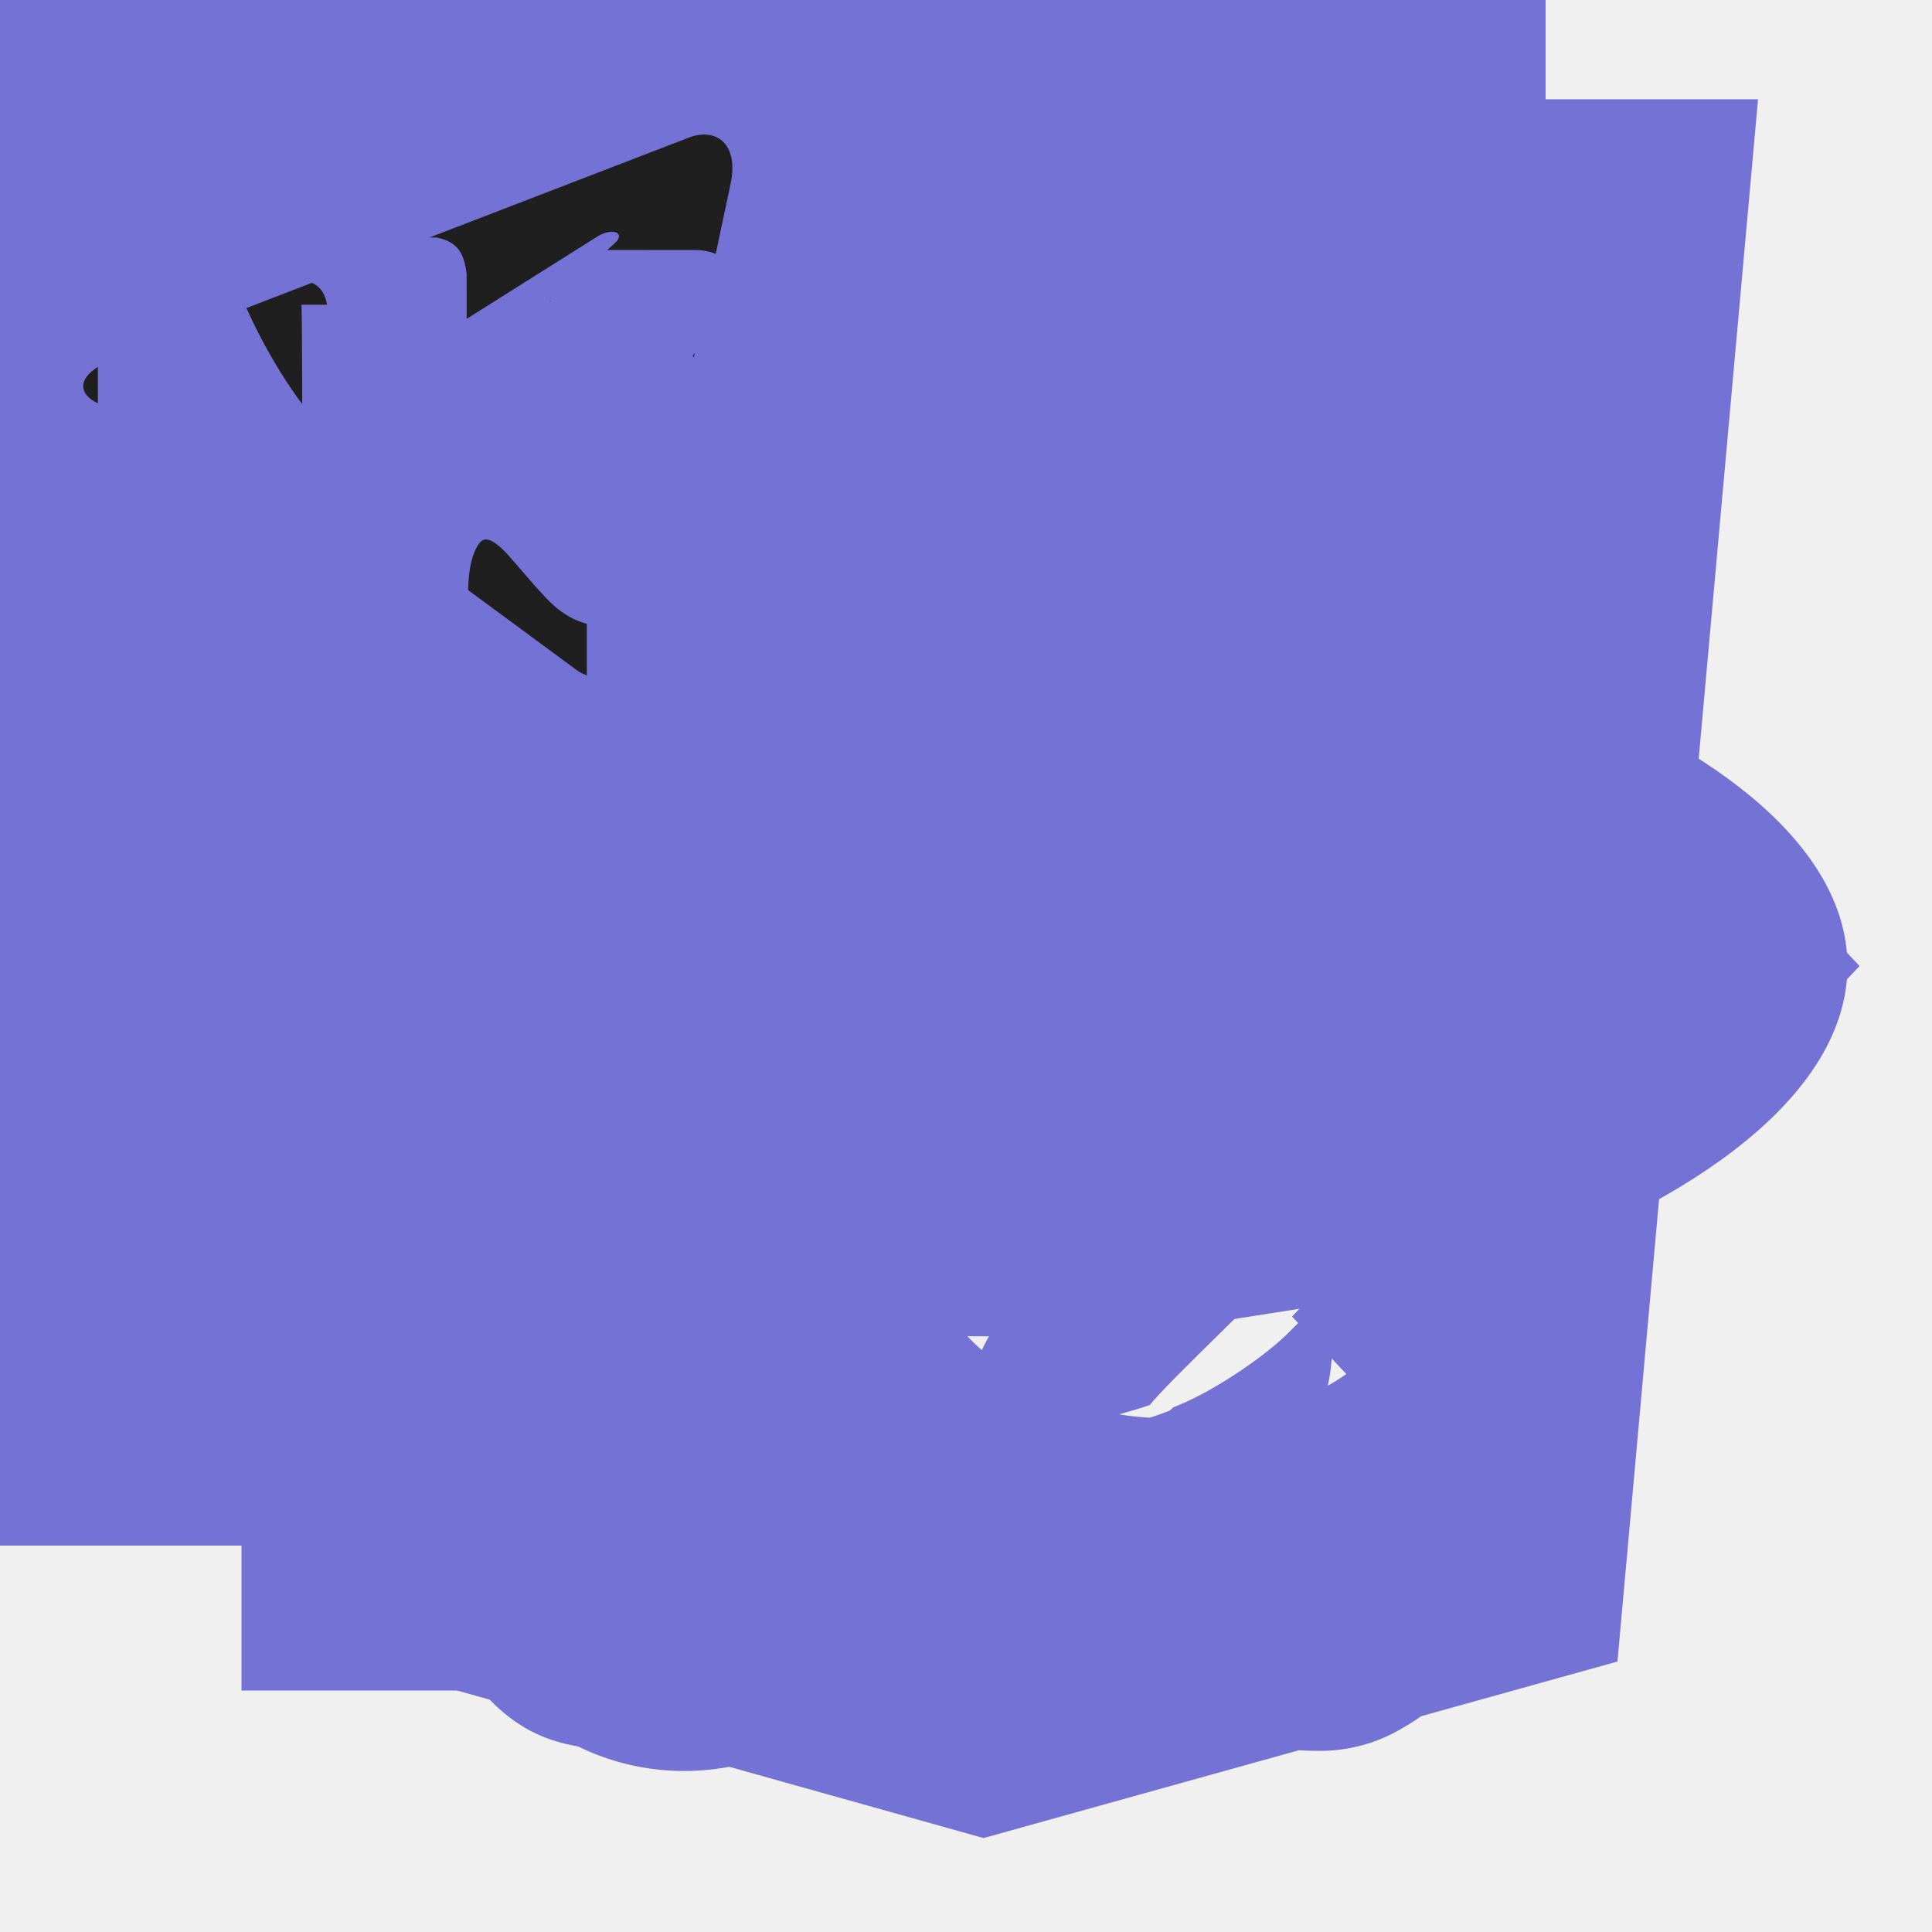
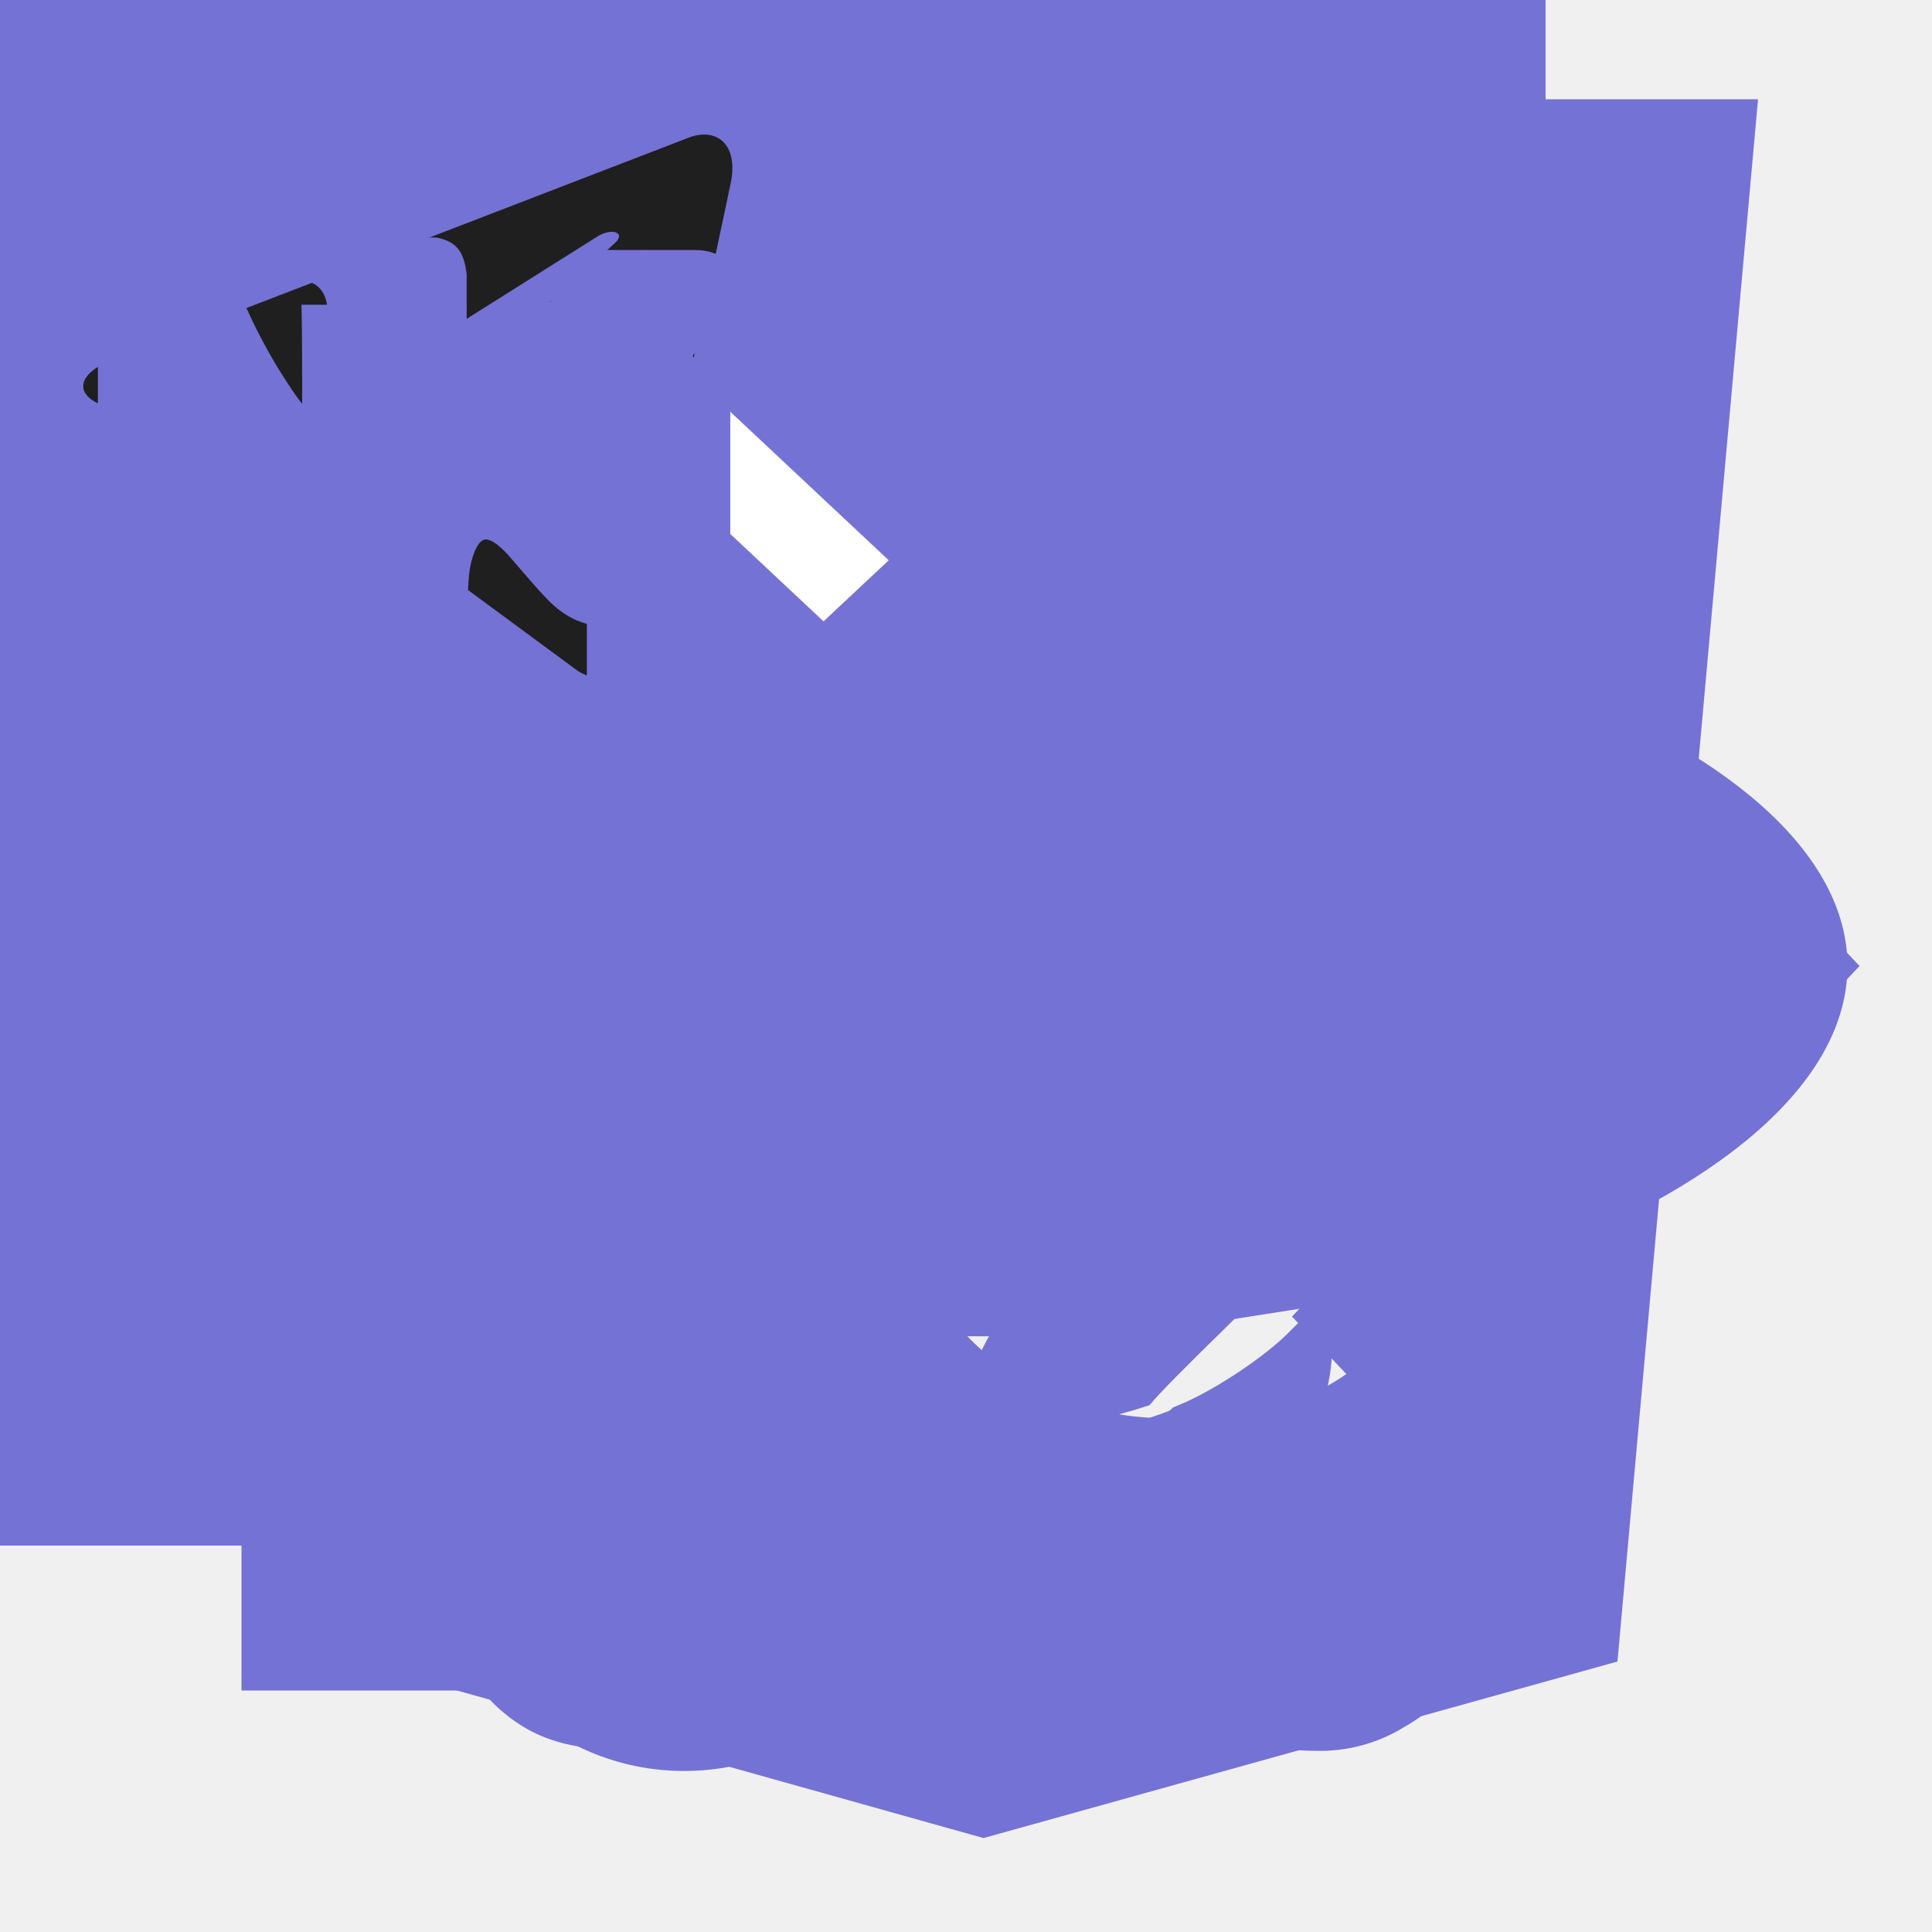
<svg xmlns="http://www.w3.org/2000/svg" width="50" height="50" viewBox="0 0 50 50" fill="none">
  <g id="code">
    <path fill-rule="evenodd" clip-rule="evenodd" d="M18.312 42.065L27.262 6.688L31.438 7.872L22.488 43.312L18.312 42.065Z" fill="#7572D5" />
    <path fill-rule="evenodd" clip-rule="evenodd" d="M13.502 12.688L16.562 15.928L7.995 25L16.562 34.072L13.502 37.312L1.875 25L13.502 12.688Z" fill="#7572D5" />
    <path fill-rule="evenodd" clip-rule="evenodd" d="M36.498 12.688L33.438 15.928L42.005 25L33.438 34.072L36.498 37.312L48.125 25L36.498 12.688Z" fill="#7572D5" />
  </g>
  <g id="css">
    <path d="M38.051 10.844L12.946 10.838L13.351 15.755L32.638 15.758L32.152 20.85H19.503L19.961 25.674H31.736L31.039 32.281L25.497 33.789L19.866 32.27L19.508 28.313H14.536L15.088 35.541L25.497 38.734L35.731 35.865L38.049 10.845L38.051 10.844ZM5.498 2.569H45.498L41.86 43L25.454 47.569L9.14 42.997L5.498 2.569Z" fill="#7572D5" />
  </g>
  <g id="react">
    <g clip-path="url(#clip0_70101_40)">
      <path d="M47.812 25C47.812 22.083 44.688 19.375 39.479 17.5L38.542 17.188V16.771C39.688 11.042 38.854 6.771 36.25 5.208C33.646 3.646 29.792 5.104 25.625 8.75L25 9.375L24.792 9.167H24.583C20.312 5.208 16.146 3.854 13.542 5.312C10.938 6.771 10.208 10.833 11.25 16.146C11.36 16.484 11.43 16.833 11.458 17.188L10.312 17.604C5.208 19.375 2.188 22.083 2.188 25C2.188 27.917 5.521 30.833 10.729 32.708L11.458 32.917C11.33 33.285 11.259 33.672 11.25 34.062C10.208 39.271 11.146 43.229 13.542 44.688C15.938 46.146 20.312 44.792 24.479 41.146L25.104 40.625L25.938 41.458C28.854 43.958 31.771 45.312 34.062 45.312C34.871 45.331 35.667 45.114 36.354 44.688C38.958 43.229 39.896 38.958 38.75 33.542V33.333C38.705 33.162 38.67 32.988 38.646 32.812H38.958C44.479 30.833 47.812 28.021 47.812 25ZM44.792 25C44.792 26.25 42.5 28.438 38.021 29.896H37.812C37.266 28.22 36.605 26.584 35.833 25C36.562 23.333 37.188 21.667 37.708 20.104L38.542 20.312C42.708 21.771 44.792 23.75 44.792 25ZM27.917 39.167L27.083 38.542C28.276 37.22 29.389 35.829 30.417 34.375L35.729 33.542C35.833 33.75 35.833 33.958 35.938 34.062C36.309 35.949 36.379 37.883 36.146 39.792C35.999 40.705 35.561 41.545 34.896 42.188C33.854 42.812 31.042 41.979 27.917 39.167ZM26.562 34.583L25.104 36.458L23.438 34.583H26.562ZM12.292 20C12.815 21.717 13.477 23.39 14.271 25C13.476 26.646 12.815 28.353 12.292 30.104L11.667 29.896C9.843 29.32 8.145 28.401 6.667 27.188C6.284 26.945 5.956 26.626 5.705 26.249C5.454 25.872 5.284 25.447 5.208 25C5.208 23.75 7.292 21.771 11.25 20.417L12.292 20ZM23.438 15.417L25 13.646L26.562 15.417H23.438ZM34.896 7.812C36.042 8.437 36.667 11.562 35.729 16.146C35.734 16.202 35.727 16.259 35.709 16.313C35.691 16.366 35.663 16.416 35.625 16.458L30.417 15.625C29.389 14.171 28.276 12.78 27.083 11.458L27.708 10.938C31.042 8.021 33.75 7.187 34.896 7.812ZM17.5 18.854L16.667 20.208L15.938 21.562C15.625 20.833 15.417 20.104 15.104 19.271L17.5 18.854ZM15.104 30.729C15.417 30 15.625 29.271 15.938 28.438L16.667 29.792L17.5 31.146L15.104 30.729ZM32.5 25C31.97 26.142 31.379 27.255 30.729 28.333C30.104 29.479 29.375 30.521 28.75 31.562H21.25C20.521 30.417 19.792 29.375 19.271 28.333C18.616 27.258 18.025 26.145 17.5 25C18.005 23.846 18.597 22.732 19.271 21.667C19.869 20.587 20.53 19.544 21.25 18.542C23.746 18.333 26.254 18.333 28.75 18.542C29.479 19.583 30.104 20.625 30.729 21.667C31.403 22.732 31.995 23.846 32.5 25ZM33.333 20.208L32.5 18.854L34.896 19.375C34.664 20.121 34.386 20.851 34.062 21.562L33.333 20.208ZM32.5 31.146L33.333 29.792L34.062 28.333L35 30.729L32.5 31.146ZM22.812 11.354H22.917L19.583 15.521L14.375 16.354C14.271 16.042 14.271 15.833 14.167 15.521C13.333 11.25 13.958 8.333 15 7.812C15.277 7.631 15.61 7.557 15.938 7.604C17.396 7.604 19.896 8.646 22.708 11.146L22.812 11.354ZM14.167 34.583C14.186 34.262 14.256 33.945 14.375 33.646L19.688 34.375C20.689 35.848 21.803 37.241 23.021 38.542L22.812 38.75L22.604 38.958C21.184 40.274 19.521 41.3 17.708 41.979C17.311 42.187 16.875 42.313 16.427 42.349C15.98 42.385 15.53 42.33 15.104 42.188C13.958 41.562 13.333 38.75 14.167 34.583Z" fill="#7572D5" />
      <path d="M25 20.417C24.089 20.396 23.193 20.647 22.426 21.138C21.659 21.629 21.055 22.337 20.692 23.173C20.329 24.008 20.223 24.933 20.388 25.828C20.553 26.724 20.981 27.551 21.618 28.202C22.255 28.854 23.071 29.301 23.963 29.486C24.855 29.672 25.781 29.587 26.625 29.243C27.468 28.9 28.191 28.313 28.699 27.557C29.207 26.801 29.479 25.911 29.479 25C29.48 23.802 29.011 22.652 28.174 21.795C27.337 20.939 26.197 20.444 25 20.417Z" fill="#7572D5" />
    </g>
    <defs>
      <clipPath id="clip0_70101_40">
        <rect width="50" height="50" fill="white" />
      </clipPath>
    </defs>
  </g>
  <g id="typescript">
    <path d="M0 20V40H40V0H0V20ZM32.235 18.407C33.252 18.66 34.025 19.112 34.737 19.848C35.105 20.242 35.652 20.958 35.695 21.132C35.708 21.182 33.968 22.348 32.915 23.003C32.877 23.028 32.723 22.863 32.553 22.61C32.037 21.86 31.498 21.537 30.673 21.48C29.46 21.397 28.68 22.032 28.687 23.092C28.676 23.352 28.734 23.611 28.857 23.842C29.123 24.393 29.62 24.725 31.173 25.397C34.038 26.63 35.263 27.442 36.025 28.597C36.875 29.885 37.067 31.943 36.488 33.473C35.855 35.137 34.28 36.267 32.063 36.64C31.378 36.762 29.753 36.743 29.017 36.61C27.41 36.323 25.887 35.53 24.947 34.488C24.578 34.083 23.86 33.022 23.905 32.947C23.923 32.92 24.088 32.818 24.272 32.712C24.452 32.61 25.123 32.222 25.758 31.853L26.908 31.187L27.15 31.543C27.487 32.057 28.222 32.762 28.667 32.997C29.943 33.67 31.695 33.575 32.558 32.8C32.732 32.654 32.869 32.469 32.96 32.261C33.05 32.053 33.092 31.827 33.08 31.6C33.08 31.137 33.022 30.933 32.78 30.583C32.47 30.14 31.835 29.767 30.032 28.983C27.968 28.095 27.08 27.543 26.267 26.667C25.759 26.088 25.384 25.405 25.168 24.667C25.017 24.102 24.978 22.685 25.098 22.115C25.523 20.12 27.028 18.732 29.2 18.318C29.905 18.185 31.543 18.235 32.235 18.407ZM22.845 20.077L22.858 21.715H17.65V36.508H13.967V21.715H8.763V20.108C8.763 19.218 8.782 18.475 8.807 18.458C8.827 18.432 11.995 18.418 15.835 18.425L22.827 18.445L22.845 20.077Z" fill="#7572D5" />
  </g>
  <g id="styled-components">
    <path d="M37.259 6.25L36.989 7.65C36.571 10.302 36.722 11.061 37.868 12.045L38.975 12.955L37.829 18.03C37.144 21.059 36.304 23.597 35.771 24.431C35.313 25.15 34.78 26.21 34.664 26.779C34.473 27.459 33.825 28.143 32.833 28.748C31.958 29.242 30.238 30.566 29.02 31.629C28.047 32.499 27.377 33.033 27.013 33.262L25.823 34.196C25.442 34.805 25.225 35.295 25.142 35.667C25.059 36.05 25.106 36.304 25.229 36.49C25.348 36.669 25.553 36.795 25.834 36.874C26.167 36.951 26.51 36.979 26.851 36.956C27.622 36.904 28.386 36.769 29.128 36.555C29.381 36.487 29.579 36.422 29.752 36.365C30.019 36.039 30.635 35.424 31.727 34.353C34.625 31.515 35.731 29.961 34.589 30.38C34.167 30.53 34.358 30.151 35.082 29.392C36.61 27.914 37.486 25.68 39.317 18.675C40.766 13.144 40.766 13.066 41.833 13.066C42.334 13.066 43.75 13.152 43.75 13.152V6.25H40.499H37.259ZM24.422 18.081C23.369 18.073 21.106 19.666 14.33 25.161C14.038 25.852 14.013 26.328 14.146 26.636C14.233 26.847 14.392 26.994 14.611 27.101C14.828 27.209 15.109 27.273 15.419 27.298C16.035 27.352 16.763 27.255 17.35 27.141L17.747 27.051C17.883 26.87 18.061 26.725 18.266 26.629C18.684 26.4 20.439 24.81 22.194 23.106C25.283 19.999 26.007 18.596 24.75 18.142C24.646 18.101 24.533 18.08 24.422 18.081ZM32.336 20.239C31.41 20.264 29.741 21.331 26.883 23.597C25.449 24.753 24.541 25.376 24.054 25.505L22.165 26.987C21.455 28.275 21.351 29.074 21.538 29.514C21.585 29.622 21.653 29.721 21.739 29.803C21.824 29.886 21.925 29.95 22.036 29.994C22.311 30.102 22.605 30.156 22.901 30.155C23.608 30.147 24.311 30.045 24.991 29.85C25.345 29.756 25.695 29.646 26.04 29.521L26.144 29.478L26.335 29.378C26.696 28.916 27.525 28.046 28.563 27.044C31.842 23.901 33.518 21.667 33.176 20.833C33.021 20.429 32.754 20.225 32.336 20.239ZM23.6 24.105C23.333 24.134 22.735 24.592 21.657 25.53C20.1 26.897 18.403 27.685 17.815 27.334C17.679 27.364 17.542 27.393 17.404 27.42C16.806 27.538 16.06 27.635 15.393 27.581C15.079 27.562 14.771 27.485 14.485 27.355C14.215 27.233 14 27.016 13.88 26.747C13.746 26.425 13.746 26.024 13.898 25.512L11.555 27.423L6.254 31.78V38.842L23.625 25.251C23.622 25.102 23.641 24.953 23.683 24.81C23.816 24.331 23.809 24.087 23.6 24.109V24.105ZM31.075 26.392C30.811 26.392 30.372 26.761 29.669 27.502C28.714 28.515 27.211 29.496 26.415 29.696L26.292 29.761C26.161 29.814 26.029 29.865 25.896 29.911C25.679 29.983 25.398 30.069 25.074 30.155C24.425 30.33 23.618 30.491 22.897 30.473C22.557 30.473 22.221 30.407 21.906 30.28C21.609 30.159 21.372 29.927 21.243 29.636C21.034 29.138 21.117 28.44 21.574 27.448L6.25 39.437V43.75H12.982L27.262 32.61C27.633 32.202 28.191 31.644 28.945 30.946C30.963 29.088 31.421 28.447 31.421 27.499C31.421 26.761 31.338 26.389 31.075 26.389V26.392ZM34.473 33.373L33.251 34.583C32.567 35.227 31.345 36.022 30.509 36.362L30.343 36.433L30.332 36.451L30.296 36.487C30.264 36.512 30.249 36.516 30.224 36.526C29.89 36.652 29.551 36.763 29.208 36.859C28.444 37.08 27.659 37.218 26.865 37.271C26.49 37.295 26.113 37.262 25.748 37.174C25.431 37.105 25.151 36.921 24.962 36.659C24.789 36.394 24.739 36.039 24.836 35.603C24.913 35.292 25.028 34.991 25.178 34.708L13.656 43.75H28.981L30.811 41.667C33.327 38.753 34.473 36.669 34.473 34.887V33.373Z" fill="#7572D5" />
  </g>
  <g id="figma">
    <path d="M17.708 4.167C14.257 4.167 11.458 6.965 11.458 10.417C11.458 13.868 14.257 16.667 17.708 16.667H32.292C35.743 16.667 38.542 13.868 38.542 10.417C38.542 6.965 35.743 4.167 32.292 4.167H17.708Z" fill="#7572D5" />
    <path d="M32.292 18.75C28.84 18.75 26.042 21.548 26.042 25C26.042 28.452 28.84 31.25 32.292 31.25C35.744 31.25 38.542 28.452 38.542 25C38.542 21.548 35.744 18.75 32.292 18.75Z" fill="#7572D5" />
    <path d="M11.458 25C11.458 21.548 14.257 18.75 17.708 18.75H23.958V31.25H17.708C14.257 31.25 11.458 28.452 11.458 25Z" fill="#7572D5" />
    <path d="M17.708 33.333C14.257 33.333 11.458 36.132 11.458 39.583C11.458 43.035 14.257 45.833 17.708 45.833C21.16 45.833 23.958 43.035 23.958 39.583V33.333H17.708Z" fill="#7572D5" />
  </g>
-   <g id="testimony">
+   <g id="arrowGoTop">
+     <path d="M13.807 11.281V22H16.193V11.281L21.313 16.081L23 14.5L15 7L7 14.5L8.687 16.081L13.807 11.281Z" fill="white" />
+   </g>
+   <g id="quote">
    <path d="M9.542 12.833C9.077 12.833 8.631 12.904 8.188 12.969C8.331 12.485 8.479 11.994 8.717 11.552C8.954 10.91 9.325 10.354 9.694 9.794C10.002 9.188 10.546 8.777 10.946 8.258C11.365 7.754 11.935 7.419 12.387 7C12.831 6.562 13.412 6.344 13.875 6.035C14.358 5.758 14.779 5.452 15.229 5.306L16.352 4.844L17.34 4.433L16.329 0.396L15.085 0.696C14.688 0.796 14.202 0.913 13.65 1.052C13.085 1.156 12.483 1.442 11.812 1.702C11.15 1.998 10.383 2.198 9.671 2.673C8.954 3.127 8.127 3.506 7.398 4.115C6.692 4.742 5.84 5.285 5.21 6.083C4.523 6.829 3.844 7.612 3.317 8.504C2.706 9.354 2.292 10.287 1.854 11.21C1.458 12.133 1.14 13.077 0.879 13.994C0.385 15.831 0.165 17.577 0.079 19.071C0.008 20.567 0.05 21.81 0.137 22.71C0.169 23.135 0.227 23.548 0.269 23.833L0.321 24.183L0.375 24.171C0.746 25.902 1.599 27.492 2.835 28.759C4.072 30.025 5.642 30.915 7.364 31.327C9.085 31.738 10.888 31.654 12.564 31.083C14.24 30.512 15.72 29.479 16.832 28.103C17.945 26.726 18.646 25.063 18.853 23.305C19.06 21.547 18.765 19.766 18.002 18.169C17.24 16.571 16.04 15.223 14.543 14.278C13.046 13.334 11.312 12.833 9.542 12.833ZM32.458 12.833C31.994 12.833 31.548 12.904 31.104 12.969C31.248 12.485 31.396 11.994 31.633 11.552C31.871 10.91 32.242 10.354 32.61 9.794C32.919 9.188 33.462 8.777 33.862 8.258C34.281 7.754 34.852 7.419 35.304 7C35.748 6.562 36.329 6.344 36.792 6.035C37.275 5.758 37.696 5.452 38.146 5.306L39.269 4.844L40.256 4.433L39.246 0.396L38.002 0.696C37.604 0.796 37.119 0.913 36.567 1.052C36.002 1.156 35.4 1.442 34.729 1.702C34.069 2 33.3 2.198 32.587 2.675C31.871 3.129 31.044 3.508 30.315 4.117C29.608 4.744 28.756 5.287 28.127 6.083C27.44 6.829 26.76 7.612 26.233 8.504C25.623 9.354 25.208 10.287 24.771 11.21C24.375 12.133 24.056 13.077 23.796 13.994C23.302 15.831 23.081 17.577 22.996 19.071C22.925 20.567 22.967 21.81 23.054 22.71C23.085 23.135 23.144 23.548 23.185 23.833L23.238 24.183L23.292 24.171C23.662 25.902 24.515 27.492 25.752 28.759C26.989 30.025 28.559 30.915 30.28 31.327C32.002 31.738 33.805 31.654 35.481 31.083C37.156 30.512 38.636 29.479 39.749 28.103C40.862 26.726 41.563 25.063 41.77 23.305C41.977 21.547 41.682 19.766 40.919 18.169C40.156 16.571 38.957 15.223 37.46 14.278C35.962 13.334 34.228 12.833 32.458 12.833Z" fill="#7572D5" />
  </g>
  <g id="instagram">
    <path d="M15.652 2.1H5.348C3.557 2.1 2.1 3.556 2.1 5.347V8.778V15.653C2.1 17.444 3.557 18.9 5.348 18.9H15.652C17.443 18.9 18.9 17.444 18.9 15.653V8.771V5.341C18.893 3.556 17.437 2.1 15.652 2.1ZM16.583 4.035H16.957V4.403V6.882L14.116 6.889L14.109 4.042L16.583 4.035ZM8.098 8.771C8.636 8.03 9.509 7.538 10.493 7.538C11.478 7.538 12.351 8.024 12.889 8.771C13.243 9.257 13.447 9.854 13.447 10.497C13.447 12.124 12.121 13.455 10.487 13.455C8.853 13.455 7.54 12.124 7.54 10.497C7.54 9.854 7.75 9.257 8.098 8.771ZM17.259 15.646C17.259 16.532 16.538 17.253 15.652 17.253H5.348C4.463 17.253 3.741 16.532 3.741 15.646V8.771H6.247C6.031 9.303 5.906 9.887 5.906 10.497C5.906 13.029 7.967 15.089 10.5 15.089C13.033 15.089 15.094 13.029 15.094 10.497C15.094 9.887 14.969 9.303 14.752 8.771H17.259V15.646Z" fill="#7572D5" />
  </g>
  <g id="telegram">
    <path d="M18.906 4.764L16.37 16.721C16.179 17.564 15.68 17.774 14.972 17.377L11.108 14.53L9.245 16.323C9.038 16.53 8.866 16.702 8.468 16.702L8.746 12.768L15.905 6.299C16.217 6.022 15.838 5.867 15.422 6.145L6.571 11.719L2.76 10.526C1.932 10.267 1.917 9.697 2.933 9.299L17.837 3.557C18.527 3.299 19.131 3.71 18.906 4.764Z" fill="#1F1F20" />
  </g>
  <g id="vk">
    <path d="M18.17 13.994C17.804 13.539 17.388 13.131 16.986 12.737C16.843 12.597 16.695 12.452 16.553 12.308C16.144 11.893 16.129 11.738 16.453 11.267C16.677 10.942 16.915 10.617 17.144 10.303C17.353 10.018 17.568 9.724 17.775 9.428L17.817 9.367C18.212 8.801 18.62 8.216 18.837 7.51C18.894 7.324 18.953 7.05 18.817 6.82C18.682 6.591 18.419 6.522 18.234 6.489C18.142 6.473 18.051 6.471 17.966 6.471L15.381 6.469L15.36 6.468C14.969 6.468 14.705 6.659 14.554 7.052C14.41 7.427 14.252 7.827 14.071 8.207C13.712 8.963 13.255 9.834 12.595 10.561L12.567 10.592C12.489 10.679 12.4 10.777 12.336 10.777C12.326 10.777 12.315 10.775 12.303 10.771C12.166 10.716 12.074 10.373 12.079 10.213C12.079 10.211 12.079 10.209 12.079 10.206L12.077 7.111C12.077 7.1 12.076 7.089 12.075 7.078C12.009 6.575 11.863 6.262 11.313 6.15C11.298 6.147 11.283 6.146 11.268 6.146H8.581C8.143 6.146 7.901 6.33 7.675 6.606C7.613 6.68 7.486 6.834 7.549 7.02C7.613 7.209 7.821 7.25 7.889 7.263C8.225 7.329 8.415 7.542 8.468 7.915C8.562 8.561 8.574 9.251 8.505 10.087C8.485 10.319 8.447 10.498 8.385 10.651C8.37 10.687 8.318 10.804 8.266 10.804C8.249 10.804 8.201 10.797 8.112 10.734C7.904 10.586 7.751 10.375 7.574 10.114C6.969 9.228 6.461 8.252 6.021 7.129C5.858 6.716 5.553 6.485 5.163 6.478C4.734 6.471 4.345 6.468 3.974 6.468C3.569 6.468 3.193 6.472 2.826 6.48C2.512 6.486 2.295 6.583 2.181 6.77C2.066 6.957 2.074 7.203 2.203 7.5C3.237 9.883 4.175 11.615 5.243 13.117C5.992 14.168 6.743 14.896 7.607 15.407C8.517 15.946 9.536 16.208 10.724 16.208C10.858 16.208 10.998 16.205 11.138 16.198C11.828 16.163 12.084 15.904 12.116 15.208C12.132 14.852 12.169 14.479 12.338 14.161C12.444 13.961 12.544 13.961 12.576 13.961C12.639 13.961 12.717 13.991 12.801 14.047C12.951 14.148 13.08 14.284 13.186 14.403C13.285 14.516 13.383 14.63 13.482 14.745C13.694 14.991 13.913 15.246 14.143 15.487C14.645 16.016 15.197 16.249 15.832 16.198H18.202C18.207 16.198 18.212 16.198 18.218 16.198C18.454 16.182 18.658 16.046 18.779 15.825C18.928 15.552 18.925 15.204 18.771 14.893C18.596 14.541 18.369 14.241 18.17 13.994Z" fill="#7572D5" />
  </g>
  <g id="linkedin">
    <path d="M5.806 7.886H2.533V18.363H5.806V7.886Z" fill="#7572D5" />
    <path d="M4.101 2.94C2.894 2.94 2.1 3.721 2.1 4.757C2.1 5.774 2.868 6.574 4.055 6.574H4.081C5.314 6.574 6.082 5.768 6.075 4.757C6.049 3.721 5.308 2.94 4.101 2.94Z" fill="#7572D5" />
    <path d="M14.748 7.788C12.871 7.788 11.697 8.811 11.481 9.533V7.886H7.801C7.847 8.759 7.801 18.363 7.801 18.363H11.481V12.701C11.481 12.38 11.468 12.065 11.559 11.842C11.809 11.212 12.353 10.556 13.331 10.556C14.61 10.556 15.187 11.527 15.187 12.944V18.363H18.9V12.537C18.9 9.297 17.076 7.788 14.748 7.788Z" fill="#7572D5" />
  </g>
</svg>
